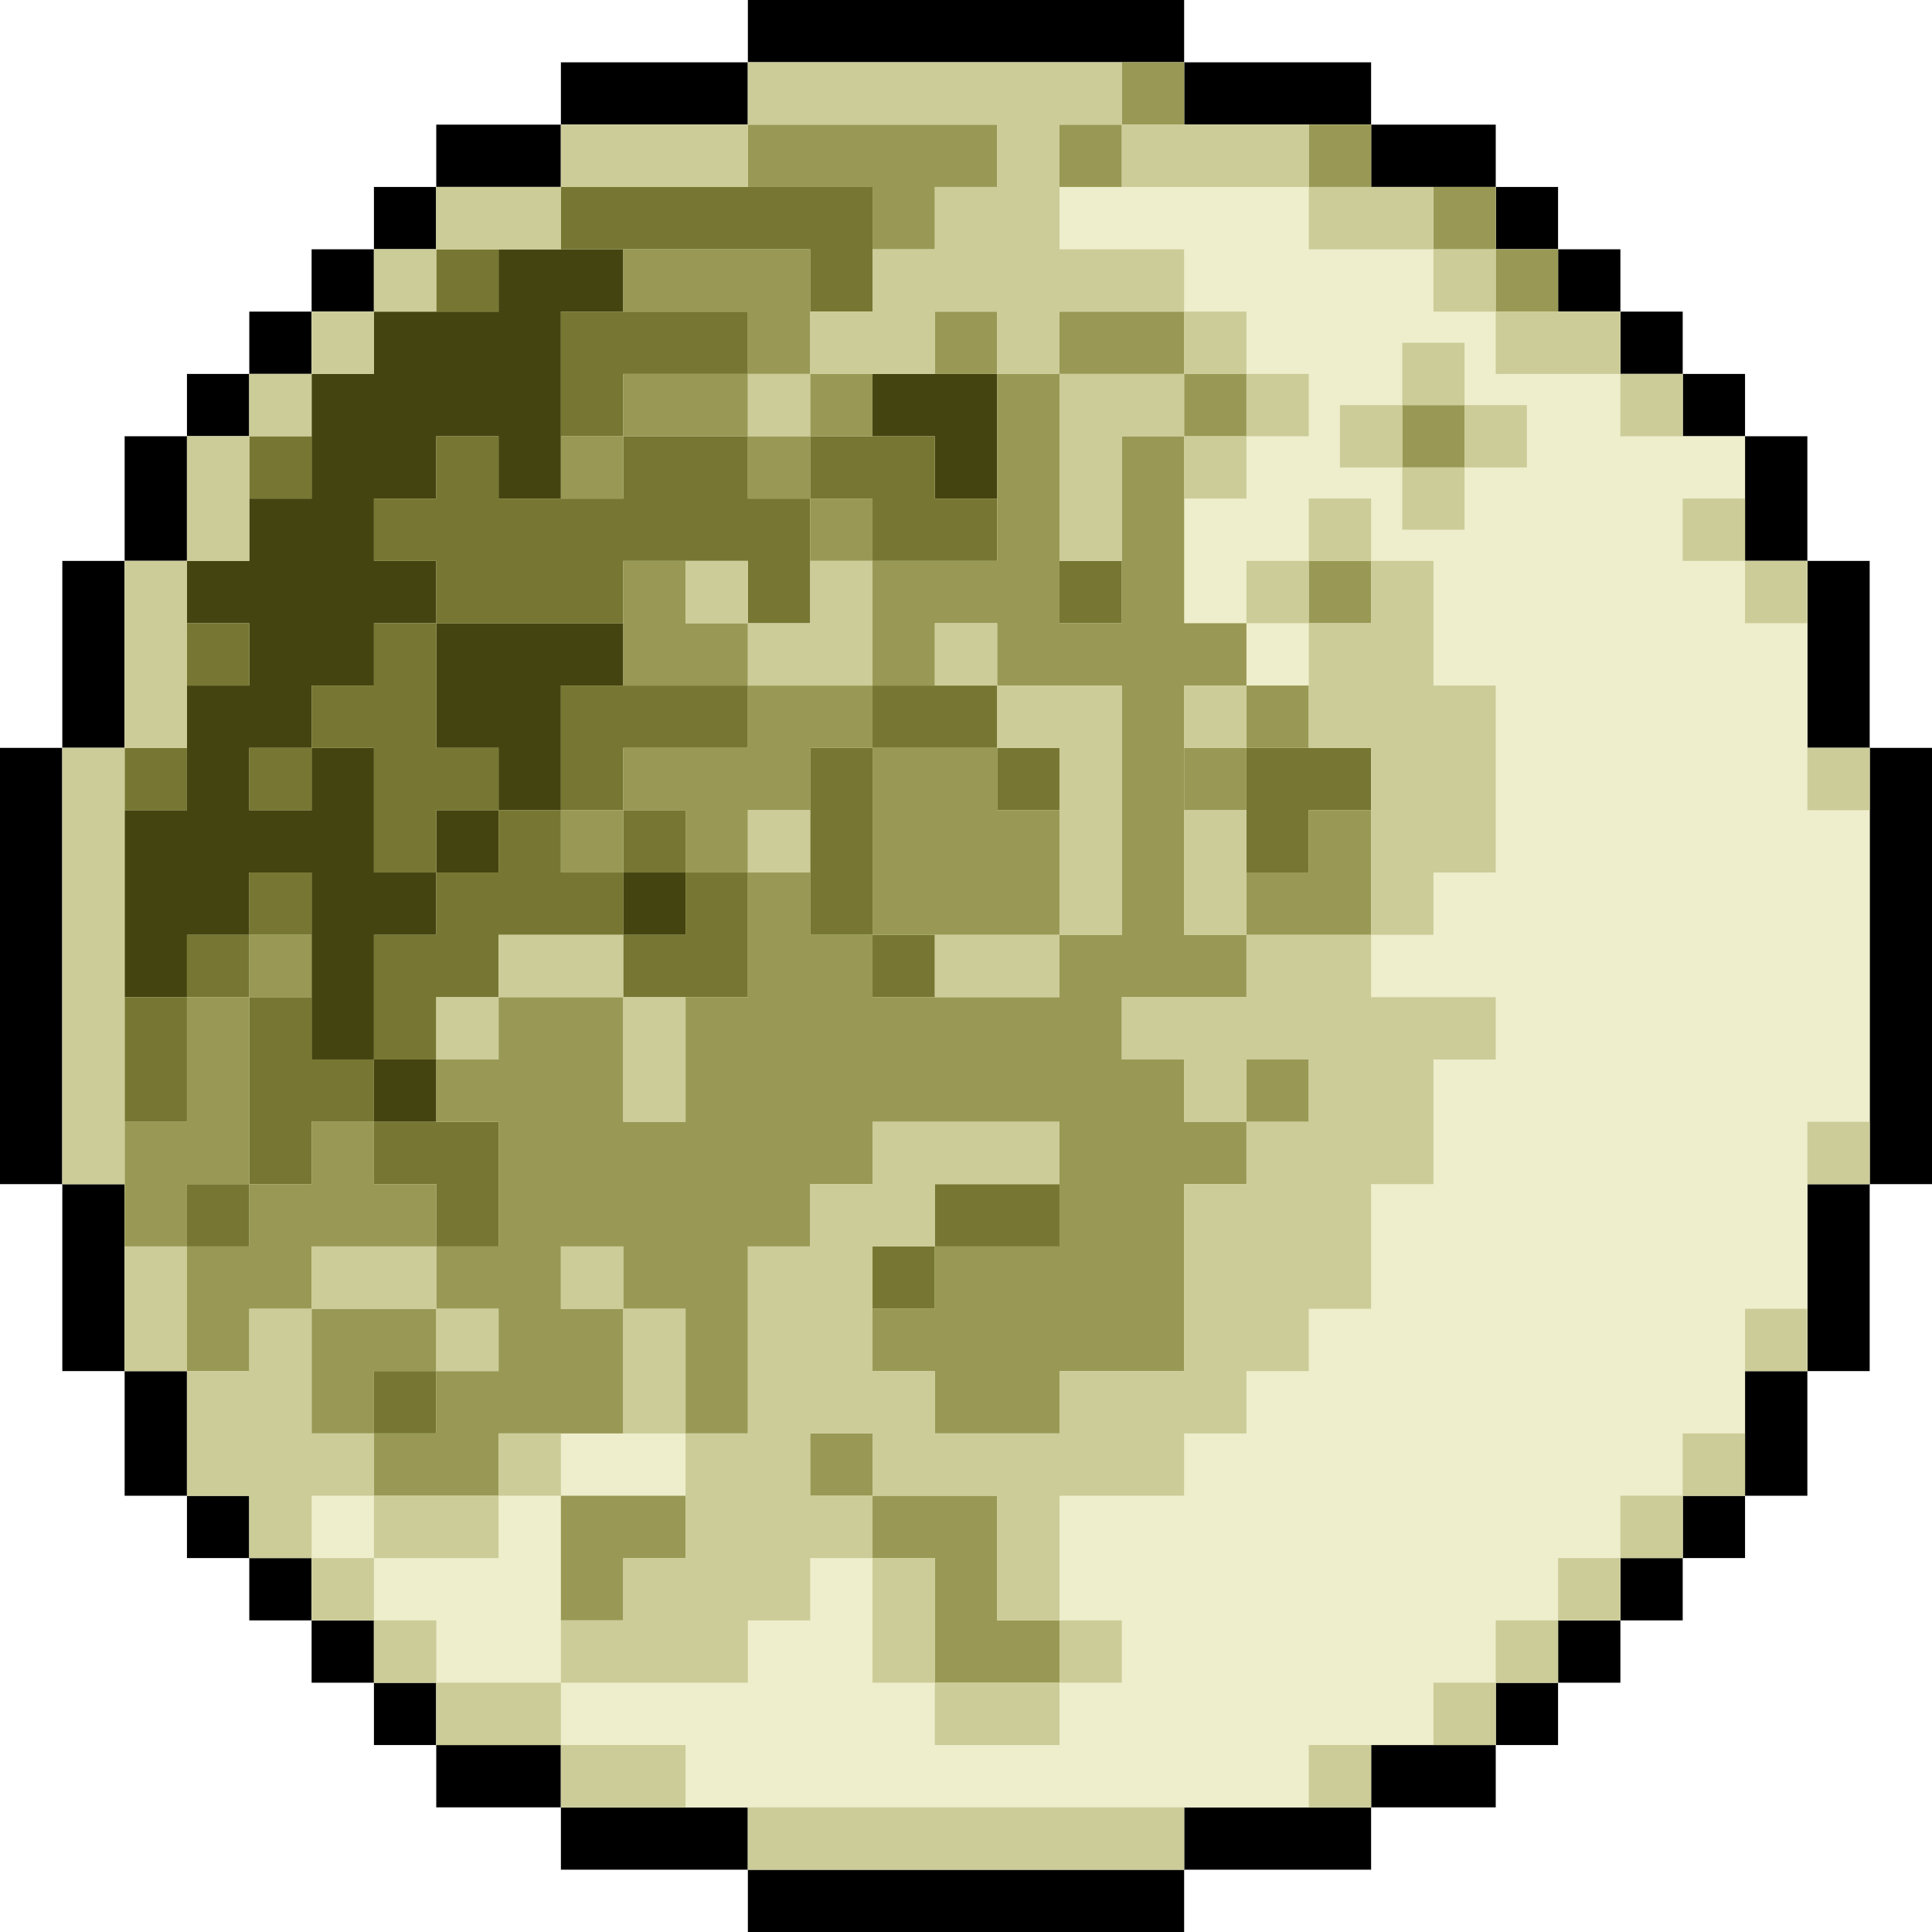
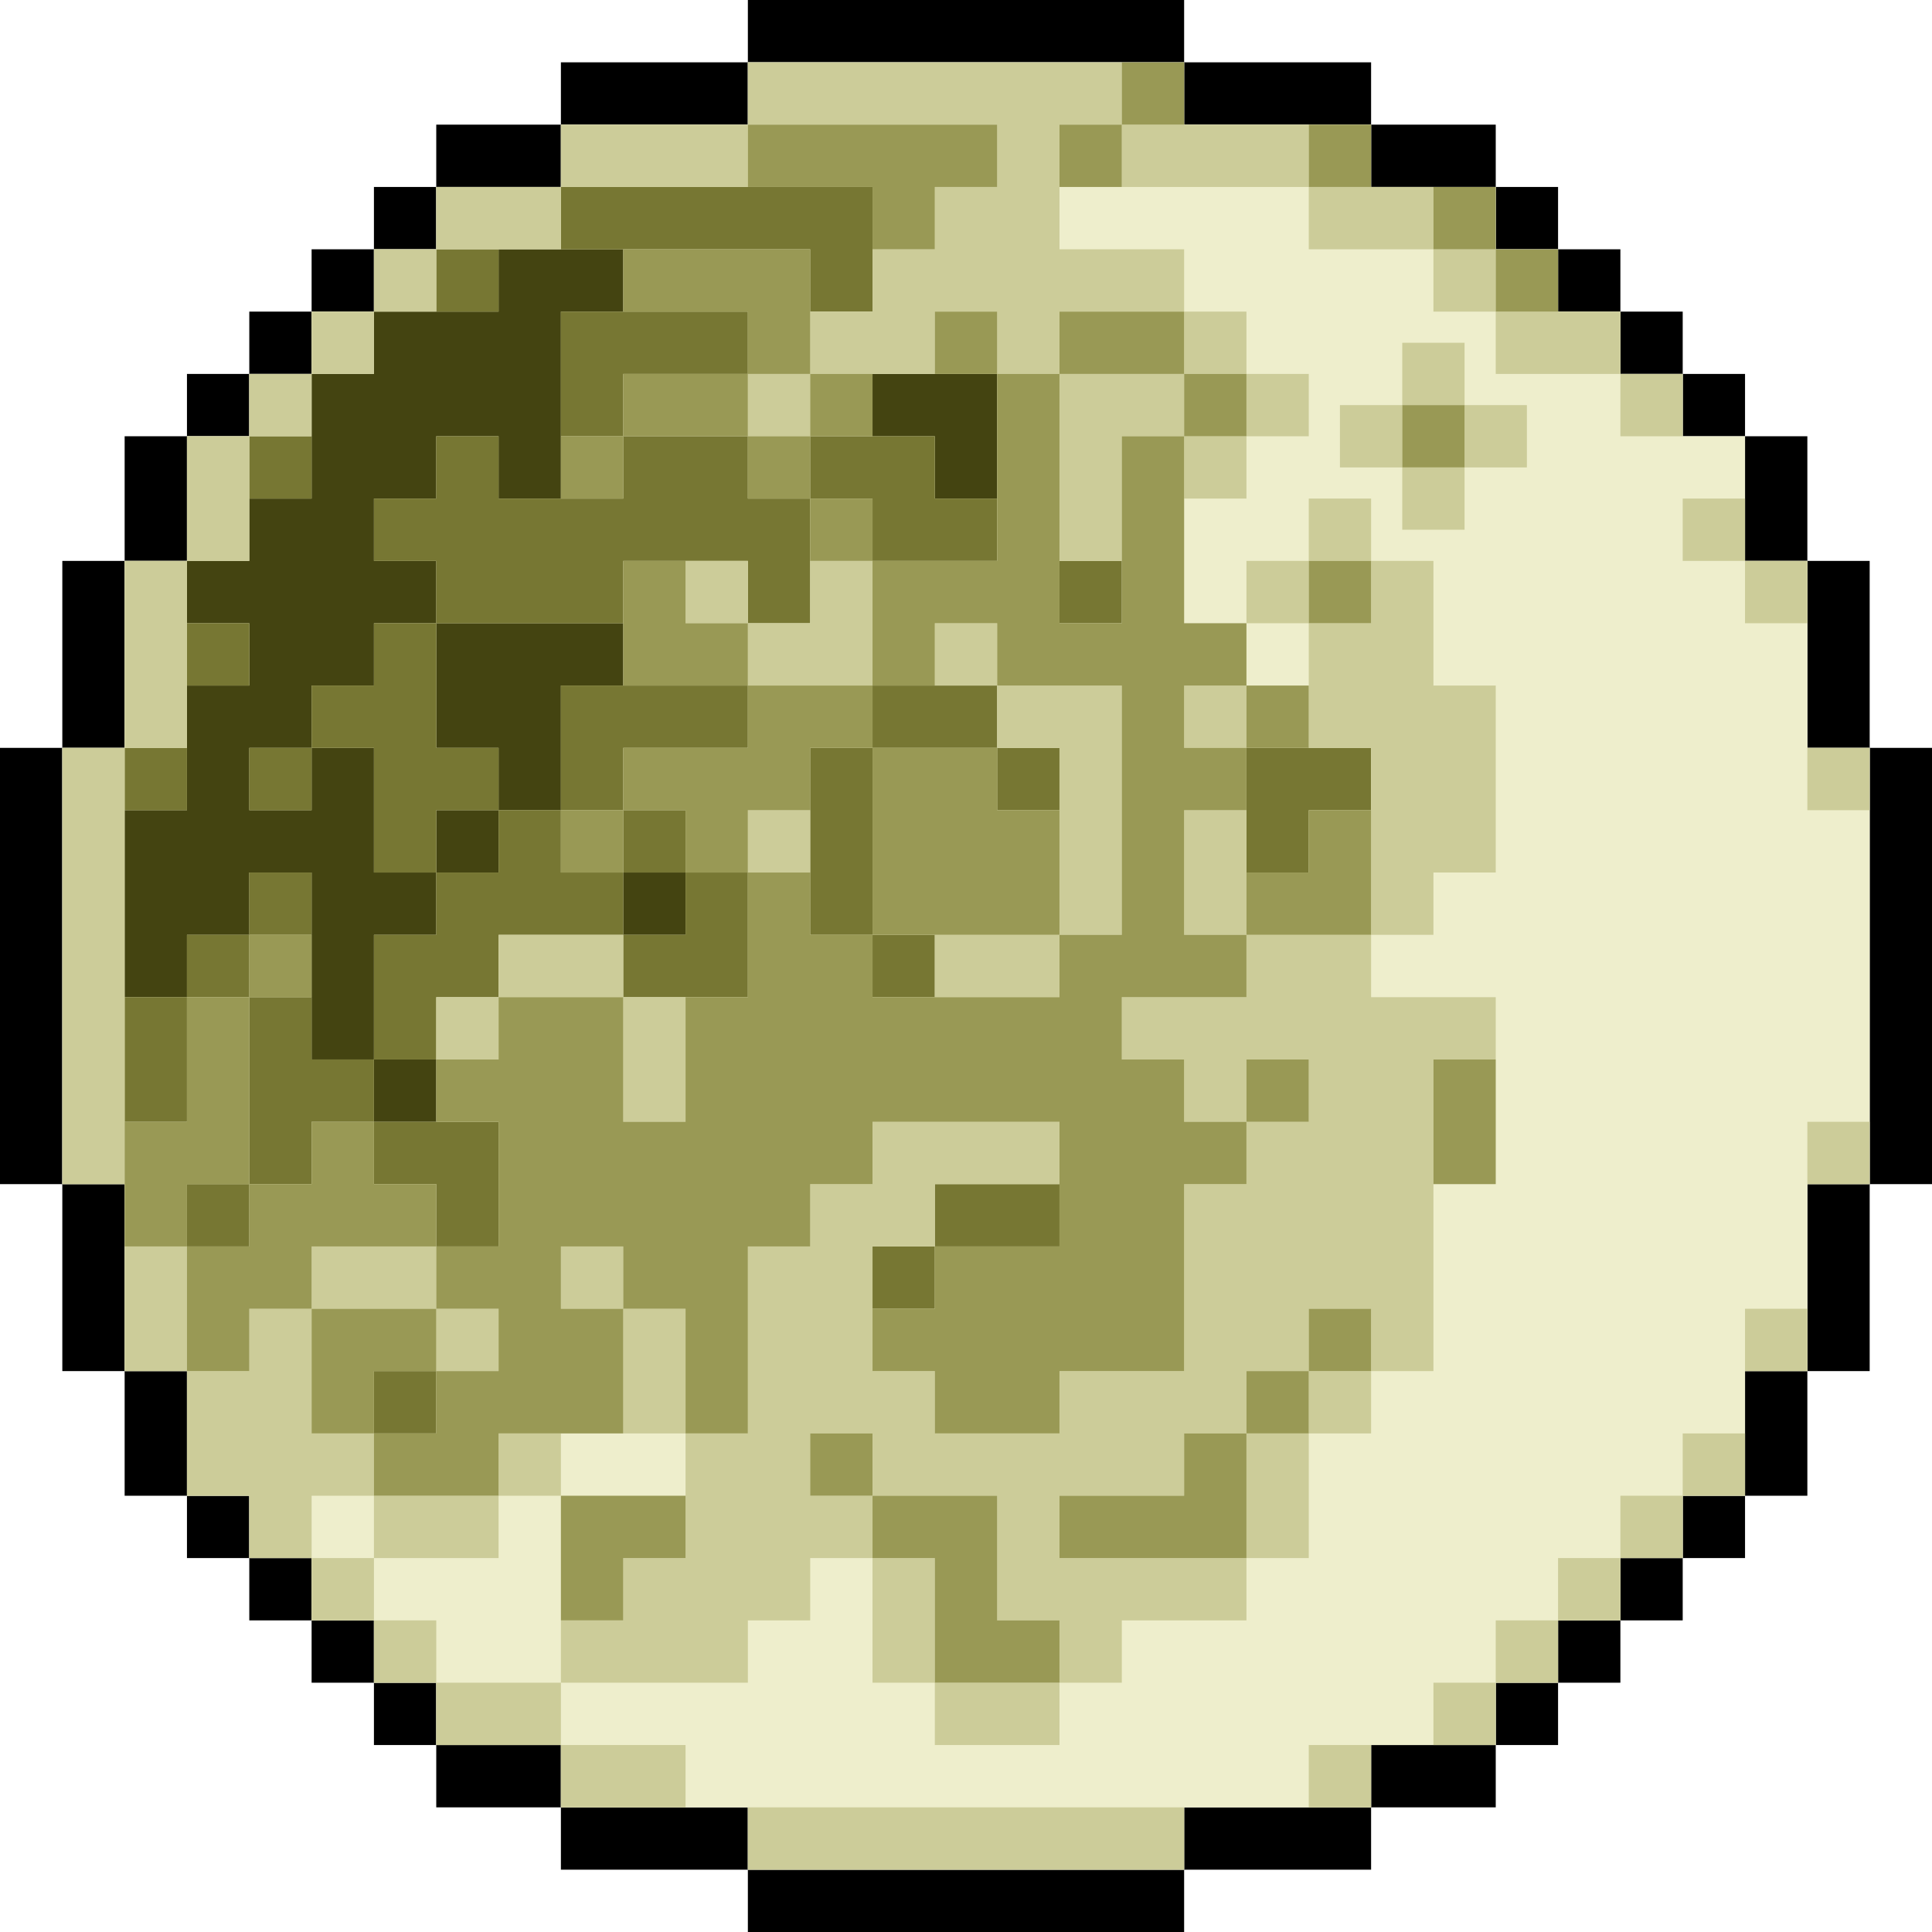
<svg xmlns="http://www.w3.org/2000/svg" class="wb_symbol_moon_city" width="62" height="62" viewBox="0 0 62 62">
  <path fill="#000" d="M14 4h4v2h-4V4ZM48 4h-4v2h4V4ZM18 2h6v2h-6V2ZM44 2h-6v2h6V2ZM24 0h14v2H24V0ZM0 24h2v14H0V24ZM12 6h2v2h-2V6ZM50 6h-2v2h2V6ZM10 8h2v2h-2V8ZM52 8h-2v2h2V8ZM8 10h2v2H8v-2ZM54 10h-2v2h2v-2ZM6 12h2v2H6v-2ZM4 14h2v4H4v-4ZM60 18h-2v6h2v-6ZM2 18h2v6H2v-6ZM62 24h-2v14h2V24ZM60 38h-2v6h2v-6ZM58 44h-2v4h2v-4ZM6 44H4v4h2v-4ZM4 38H2v6h2v-6ZM56 48h-2v2h2v-2ZM54 50h-2v2h2v-2ZM52 52h-2v2h2v-2ZM50 54h-2v2h2v-2ZM14 54h-2v2h2v-2ZM12 52h-2v2h2v-2ZM10 50H8v2h2v-2ZM8 48H6v2h2v-2ZM48 56h-4v2h4v-2ZM18 56h-4v2h4v-2ZM44 58h-6v2h6v-2ZM24 58h-6v2h6v-2ZM38 60H24v2h14v-2ZM54 12v2h2v4h2v-4h-2v-2h-2Z" />
  <path fill="#EEC" d="M24 2h14v2h6v2h4v2h2v2h2v2h2v2h2v4h2v6h2v14h-2v6h-2v4h-2v2h-2v2h-2v2h-2v2h-4v2h-6v2H24v-2h-6v-2h-4v-2h-2v-2h-2v-2H8v-2H6v-4H4v-6H2V24h2v-6h2v-4h2v-2h2v-2h2V8h2V6h4V4h6V2Z" />
  <path fill="#441" d="M10 12h2v-2h4V8h4v2h-2v6h-2v-2h-2v2h-2v2h2v2h-2v2h-2v2H8v2h2v-2h2v4h2v2h-2v4h-2v-6H8v2H6v2H4v-6h2v-4h2v-2H6v-2h2v-2h2v-4Z" />
-   <path fill="#441" d="M14 20h6v2h-2v4h-2v-2h-2v-4ZM28 12h4v4h-2v-2h-2v-2ZM14 26h2v2h-2zM20 28h2v2h-2zM12 34h2v2h-2z" />
-   <path fill="#773" d="M14 14h2v2h4v-2h4v2h2v4h-2v-2h-4v2h-6v-2h-2v-2h2v-2ZM18 10h6v2h-4v2h-2v-4ZM14 8h2v2h-2zM18 6h10v4h-2V8h-8V6ZM26 14h4v2h2v2h-4v-2h-2v-2ZM34 18h2v2h-2v-2ZM32 24h2v2h-2v-2ZM28 30h2v2h-2v-2ZM20 26h2v2h-2v-2ZM12 36h4v4h-2v-2h-2v-2ZM8 32h2v2h2v2h-2v2H8v-6ZM4 32h2v4H4v-4ZM8 28h2v2H8v-2ZM6 30h2v2H6v-2ZM12 44h2v2h-2v-2ZM28 40h2v2h-2v-2ZM30 38h4v2h-4v-2ZM6 38h2v2H6v-2ZM18 22h6v2h-4v2h-2v-4ZM8 24h2v2H8v-2ZM12 20h2v4h2v2h-2v2h-2v-4h-2v-2h2v-2ZM14 28h2v-2h2v2h2v2h-4v2h-2v2h-2v-4h2v-2ZM22 28h2v4h-4v-2h2v-2ZM26 24h2v6h-2v-6ZM28 22h4v2h-4v-2ZM40 24h4v2h-2v2h-2v-4ZM8 14h2v2H8zM6 20h2v2H6zM4 24h2v2H4z" />
-   <path fill="#995" d="M8 30h2v2H8zM34 10h4v2h-4zM38 12h2v2h-2zM34 4h2v2h-2zM36 2h2v2h-2zM42 18h2v2h-2zM45 13h2v2h-2zM40 22h2v2h-2zM38 24h2v2h-2zM40 34h2v2h-2zM26 46h2v2h-2zM28 48h4v4h2v2h-4v-4h-2v-2ZM18 48h4v2h-2v2h-2v-4ZM30 10h2v2h-2zM24 4h8v2h-2v2h-2V6h-4V4ZM26 12h2v2h-2zM24 14h2v2h-2zM18 14h2v2h-2zM18 26h2v2h-2zM42 4h2v2h-2zM46 6h2v2h-2zM48 8h2v2h-2zM42 26h2v4h-4v-2h2v-2ZM26 16h2v2h-2zM20 12h4v2h-4zM20 8h6v4h-2v-2h-4V8ZM28 24h4v2h2v4h-6v-6ZM20 18h2v2h2v2h-4v-4ZM20 24h4v-2h4v2h-2v2h-2v2h-2v-2h-2v-2ZM10 42h4v2h-2v2h-2v-4Z" />
-   <path fill="#995" d="M14 46v-2h2v-2h-2v-2h2v-4h-2v-2h2v-2h4v4h2v-4h2v-4h2v2h2v2h6v-2h2v-8h-4v-2h-2v2h-2v-4h4v-6h2v8h2v-6h2v6h2v2h-2v8h2v2h-4v2h2v2h2v2h-2v6h-4v2h-4v-2h-2v-2h2v-2h4v-4h-6v2h-2v2h-2v6h-2v-4h-2v-2h-2v2h2v4h-4v2h-4v-2h2Z" />
-   <path fill="#995" d="M6 40h2v-2h2v-2h2v2h2v2h-4v2H8v2H6v-4Z" />
-   <path fill="#995" d="M6 32h2v6H6v2H4v-4h2v-4Z" />
-   <path fill="#CC9" d="M28 36h6v2h-4v2h-2v4h2v2h4v-2h4v-6h2v-2h2v-2h-2v2h-2v-2h-2v-2h4v-2h4v2h4v2h-2v4h-2v4h-2v2h-2v2h-2v2h-4v4h-2v-4h-4v-2h-2v2h2v2h-2v2h-2v2h-6v-2h2v-2h2v-4h2v-6h2v-2h2v-2ZM18 40h2v2h-2z" />
-   <path fill="#CC9" d="M20 42h2v4h-2zM28 50h2v4h-2zM30 54h4v2h-4zM34 52h2v2h-2zM42 56h2v2h-2zM54 46h2v2h-2zM52 48h2v2h-2zM50 50h2v2h-2zM48 52h2v2h-2zM46 54h2v2h-2zM56 42h2v2h-2zM58 36h2v2h-2zM58 24h2v2h-2zM56 18h2v2h-2zM54 16h2v2h-2zM52 12h2v2h-2zM48 10h4v2h-4zM42 6h4v2h-4zM24 12h2v2h-2zM18 4h6v2h-6zM14 6h4v2h-4z" />
-   <path fill="#CC9" d="M14 6h4v2h-4zM12 8h2v2h-2zM10 10h2v2h-2zM8 12h2v2H8zM6 14h2v4H6zM4 18h2v6H4zM2 24h2v14H2zM22 18h2v2h-2zM24 26h2v2h-2zM38 14h2v2h-2zM38 10h2v2h-2zM40 12h2v2h-2zM42 16h2v2h-2zM43 13h2v2h-2zM45 15h2v2h-2zM47 13h2v2h-2zM45 11h2v2h-2zM40 18h2v2h-2zM38 22h2v2h-2zM30 20h2v2h-2zM34 12h4v2h-2v4h-2v-6ZM30 30h4v2h-4zM38 26h2v4h-2zM44 18h2v4h2v6h-2v2h-2v-6h-2v-4h2v-2ZM32 22h4v8h-2v-6h-2v-2ZM24 20h2v-2h2v4h-4v-2ZM36 4h6v2h-6z" />
-   <path fill="#CC9" d="M24 2h12v2h-2v4h4v2h-4v2h-2v-2h-2v2h-4v-2h2V8h2V6h2V4h-8V2ZM46 8h2v2h-2zM24 58h14v2H24zM20 32h2v4h-2zM14 32h2v2h-2zM14 42h2v2h-2zM16 46h2v2h-2zM10 50h2v2h-2zM12 52h2v2h-2zM14 54h4v2h-4zM12 48h4v2h-4zM18 56h4v2h-4zM4 40h2v4H4zM8 42h2v4h2v2h-2v2H8v-2H6v-4h2v-2ZM16 30h4v2h-4zM10 40h4v2h-4z" />
+   <path fill="#441" d="M14 20h6v2h-2v4h-2v-2h-2v-4ZM28 12h4v4h-2v-2h-2v-2ZM14 26h2v2h-2v-2ZM20 28h2v2h-2v-2ZM12 34h2v2h-2v-2Z" />
+   <path fill="#773" d="M14 14h2v2h4v-2h4v2h2v4h-2v-2h-4v2h-6v-2h-2v-2h2v-2ZM18 10h6v2h-4v2h-2v-4ZM14 8h2v2h-2V8ZM18 6h10v4h-2V8h-8V6ZM26 14h4v2h2v2h-4v-2h-2v-2ZM34 18h2v2h-2v-2ZM32 24h2v2h-2v-2ZM28 30h2v2h-2v-2ZM20 26h2v2h-2v-2ZM12 36h4v4h-2v-2h-2v-2ZM8 32h2v2h2v2h-2v2H8v-6ZM4 32h2v4H4v-4ZM8 28h2v2H8v-2ZM6 30h2v2H6v-2ZM12 44h2v2h-2v-2ZM28 40h2v2h-2v-2ZM30 38h4v2h-4v-2ZM6 38h2v2H6v-2ZM18 22h6v2h-4v2h-2v-4ZM8 24h2v2H8v-2ZM12 20h2v4h2v2h-2v2h-2v-4h-2v-2h2v-2ZM14 28h2v-2h2v2h2v2h-4v2h-2v2h-2v-4h2v-2ZM22 28h2v4h-4v-2h2v-2ZM26 24h2v6h-2v-6ZM28 22h4v2h-4v-2ZM40 24h4v2h-2v2h-2v-4ZM8 14h2v2H8v-2ZM6 20h2v2H6v-2ZM4 24h2v2H4v-2Z" />
+   <path fill="#CC9" d="M38 60H24v-2h14v2ZM22 58h-4v-2h4v2ZM44 58h-2v-2h2v2ZM18 56h-4v-2h4v2ZM34 56h-4v-2h4v2ZM48 56h-2v-2h2v2ZM14 54h-2v-2h2v2ZM30 54h-2v-4h2v4Z" />
+   <path fill="#CC9" fill-rule="evenodd" d="M36 54h-2v-2h-2v-4h-4v2h-2v2h-2v2h-6v-2h2v-2h2v-4h2v-6h2v-2h2v-2h6v2h-4v2h-2v4h2v2h4v-2h4v-6h2v-2h2v-2h-2v2h-2v-2h-2v-2h4v-2h4v2h4v2h-2v10h-2v-2h-2v2h-2v2h-2v2h-4v2h6v2h-4v2Zm-10-6h2v-2h-2v2Z" clip-rule="evenodd" />
+   <path fill="#CC9" d="M50 54h-2v-2h2v2ZM12 52h-2v-2h2v2ZM52 52h-2v-2h2v2ZM10 46h2v2h-2v2H8v-2H6v-4h2v-2h2v4ZM16 50h-4v-2h4v2ZM42 50h-2v-4h2v4ZM54 50h-2v-2h2v2ZM18 48h-2v-2h2v2ZM56 48h-2v-2h2v2ZM22 46h-2v-4h2v4ZM44 46h-2v-2h2v2ZM6 44H4v-4h2v4ZM16 44h-2v-2h2v2ZM58 44h-2v-2h2v2ZM14 42h-4v-2h4v2ZM20 42h-2v-2h2v2ZM4 38H2V24h2v14ZM60 38h-2v-2h2v2ZM22 36h-2v-4h2v4ZM16 34h-2v-2h2v2ZM20 32h-4v-2h4v2ZM34 32h-4v-2h4v2ZM36 30h-2v-6h-2v-2h4v8ZM40 30h-2v-4h2v4ZM46 22h2v6h-2v2h-2v-6h-2v-4h2v-2h2v4ZM26 28h-2v-2h2v2ZM60 26h-2v-2h2v2ZM6 24H4v-6h2v6ZM40 24h-2v-2h2v2ZM28 22h-4v-2h2v-2h2v4ZM32 22h-2v-2h2v2ZM24 20h-2v-2h2v2ZM42 20h-2v-2h2v2ZM58 20h-2v-2h2v2ZM8 18H6v-4h2v4ZM38 14h-2v4h-2v-6h4v2ZM44 18h-2v-2h2v2ZM56 18h-2v-2h2v2ZM47 17h-2v-2h2v2ZM40 16h-2v-2h2v2ZM45 15h-2v-2h2v2ZM49 15h-2v-2h2v2ZM10 14H8v-2h2v2ZM26 14h-2v-2h2v2ZM42 14h-2v-2h2v2ZM54 14h-2v-2h2v2ZM47 13h-2v-2h2v2ZM12 12h-2v-2h2v2ZM36 4h-2v4h4v2h-4v2h-2v-2h-2v2h-4v-2h2V8h2V6h2V4h-8V2h12v2ZM40 12h-2v-2h2v2ZM52 12h-4v-2h4v2ZM14 10h-2V8h2v2ZM48 10h-2V8h2v2ZM18 8h-4V6h4v2ZM46 8h-4V6h4v2ZM24 6h-6V4h6v2Z" />
+   <path fill="#CC9" d="M42 6h-6V4h6v2Z" />
+   <path fill="#995" d="M32 52h2v2h-4v-4h-2v-2h4v4ZM22 50h-2v2h-2v-4h4v2ZM40 50h-6v-2h4v-2h2v4Z" />
+   <path fill="#995" fill-rule="evenodd" d="M34 20h2v-6h2v6h2v2h-2v2h2v2h-2v4h2v2h-4v2h2v2h2v2h-2v6h-4v2h-4v-2h-2v-2h2v-2h4v-4h-6v2h-2v2h-2v6h-2v-4h-2v4h-4v2h-4v-2h2v-2h2v-2h-2v-2h2v-4h-2v-2h2v-2h4v4h2v-4h2v-4h2v2h2v2h6v-2h2v-8h-4v-2h-2v2h-2v-4h4v-6h2v8ZM18 42h2v-2h-2v2Z" clip-rule="evenodd" />
+   <path fill="#995" d="M28 48h-2v-2h2v2ZM14 44h-2v2h-2v-4h4v2ZM42 46h-2v-2h2v2Z" />
+   <path fill="#995" d="M12 38h2v2h-4v2H8v2H6v-4h2v-2h2v-2h2v2ZM44 44h-2v-2h2v2Z" />
+   <path fill="#995" d="M8 38H6v2H4v-4h2v-4h2v6ZM48 38h-2v-4h2v4ZM42 36h-2v-2h2v2ZM10 32H8v-2h2v2ZM32 26h2v4h-6v-6h4v2ZM44 30h-4v-2h2v-2h2v4ZM20 28h-2v-2h2v2ZM28 24h-2v2h-2v2h-2v-2h-2v-2h4v-2h4v2ZM42 24h-2v-2h2v2ZM22 20h2v2h-4v-4h2v2ZM44 20h-2v-2h2v2ZM28 18h-2v-2h2v2ZM20 16h-2v-2h2v2ZM26 16h-2v-2h2v2ZM47 15h-2v-2h2v2ZM24 14h-4v-2h4v2ZM28 14h-2v-2h2v2ZM40 14h-2v-2h2v2ZM26 12h-2v-2h-4V8h6v4ZM32 12h-2v-2h2v2ZM38 12h-4v-2h4v2ZM50 10h-2V8h2v2ZM32 6h-2v2h-2V6h-4V4h8v2ZM48 8h-2V6h2v2ZM36 6h-2V4h2v2ZM44 6h-2V4h2v2ZM38 4h-2V2h2v2Z" />
</svg>
